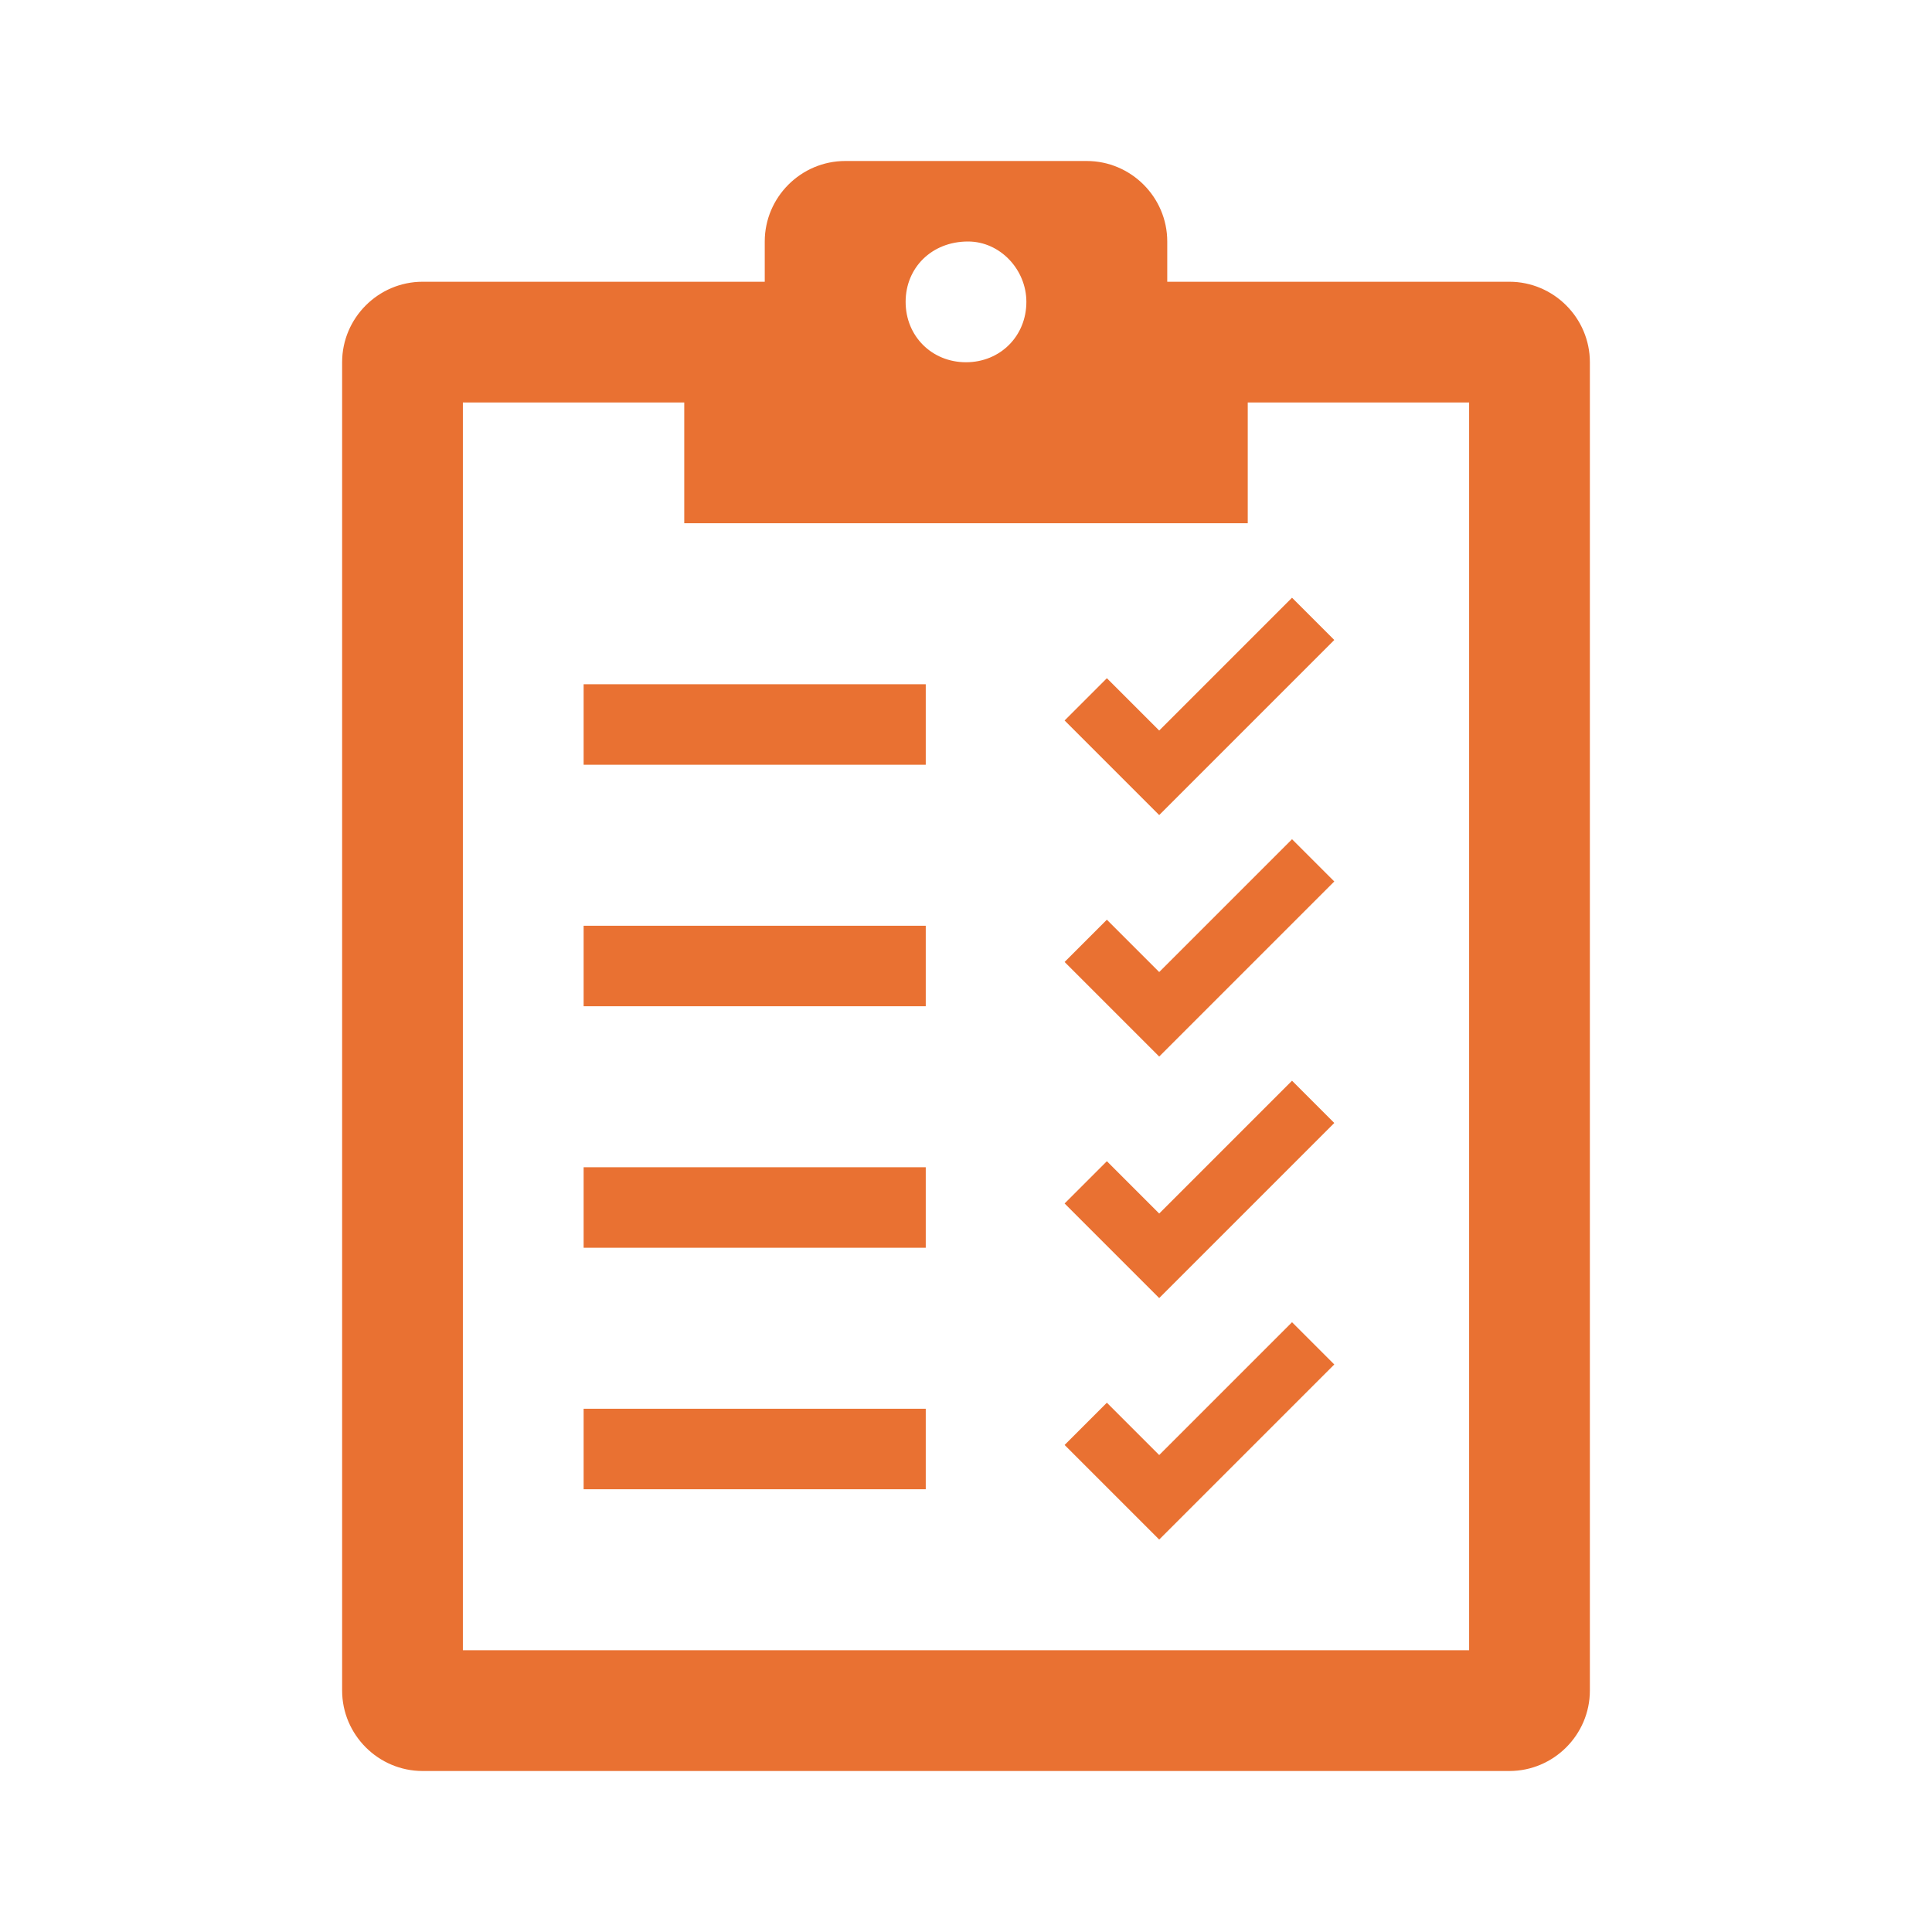
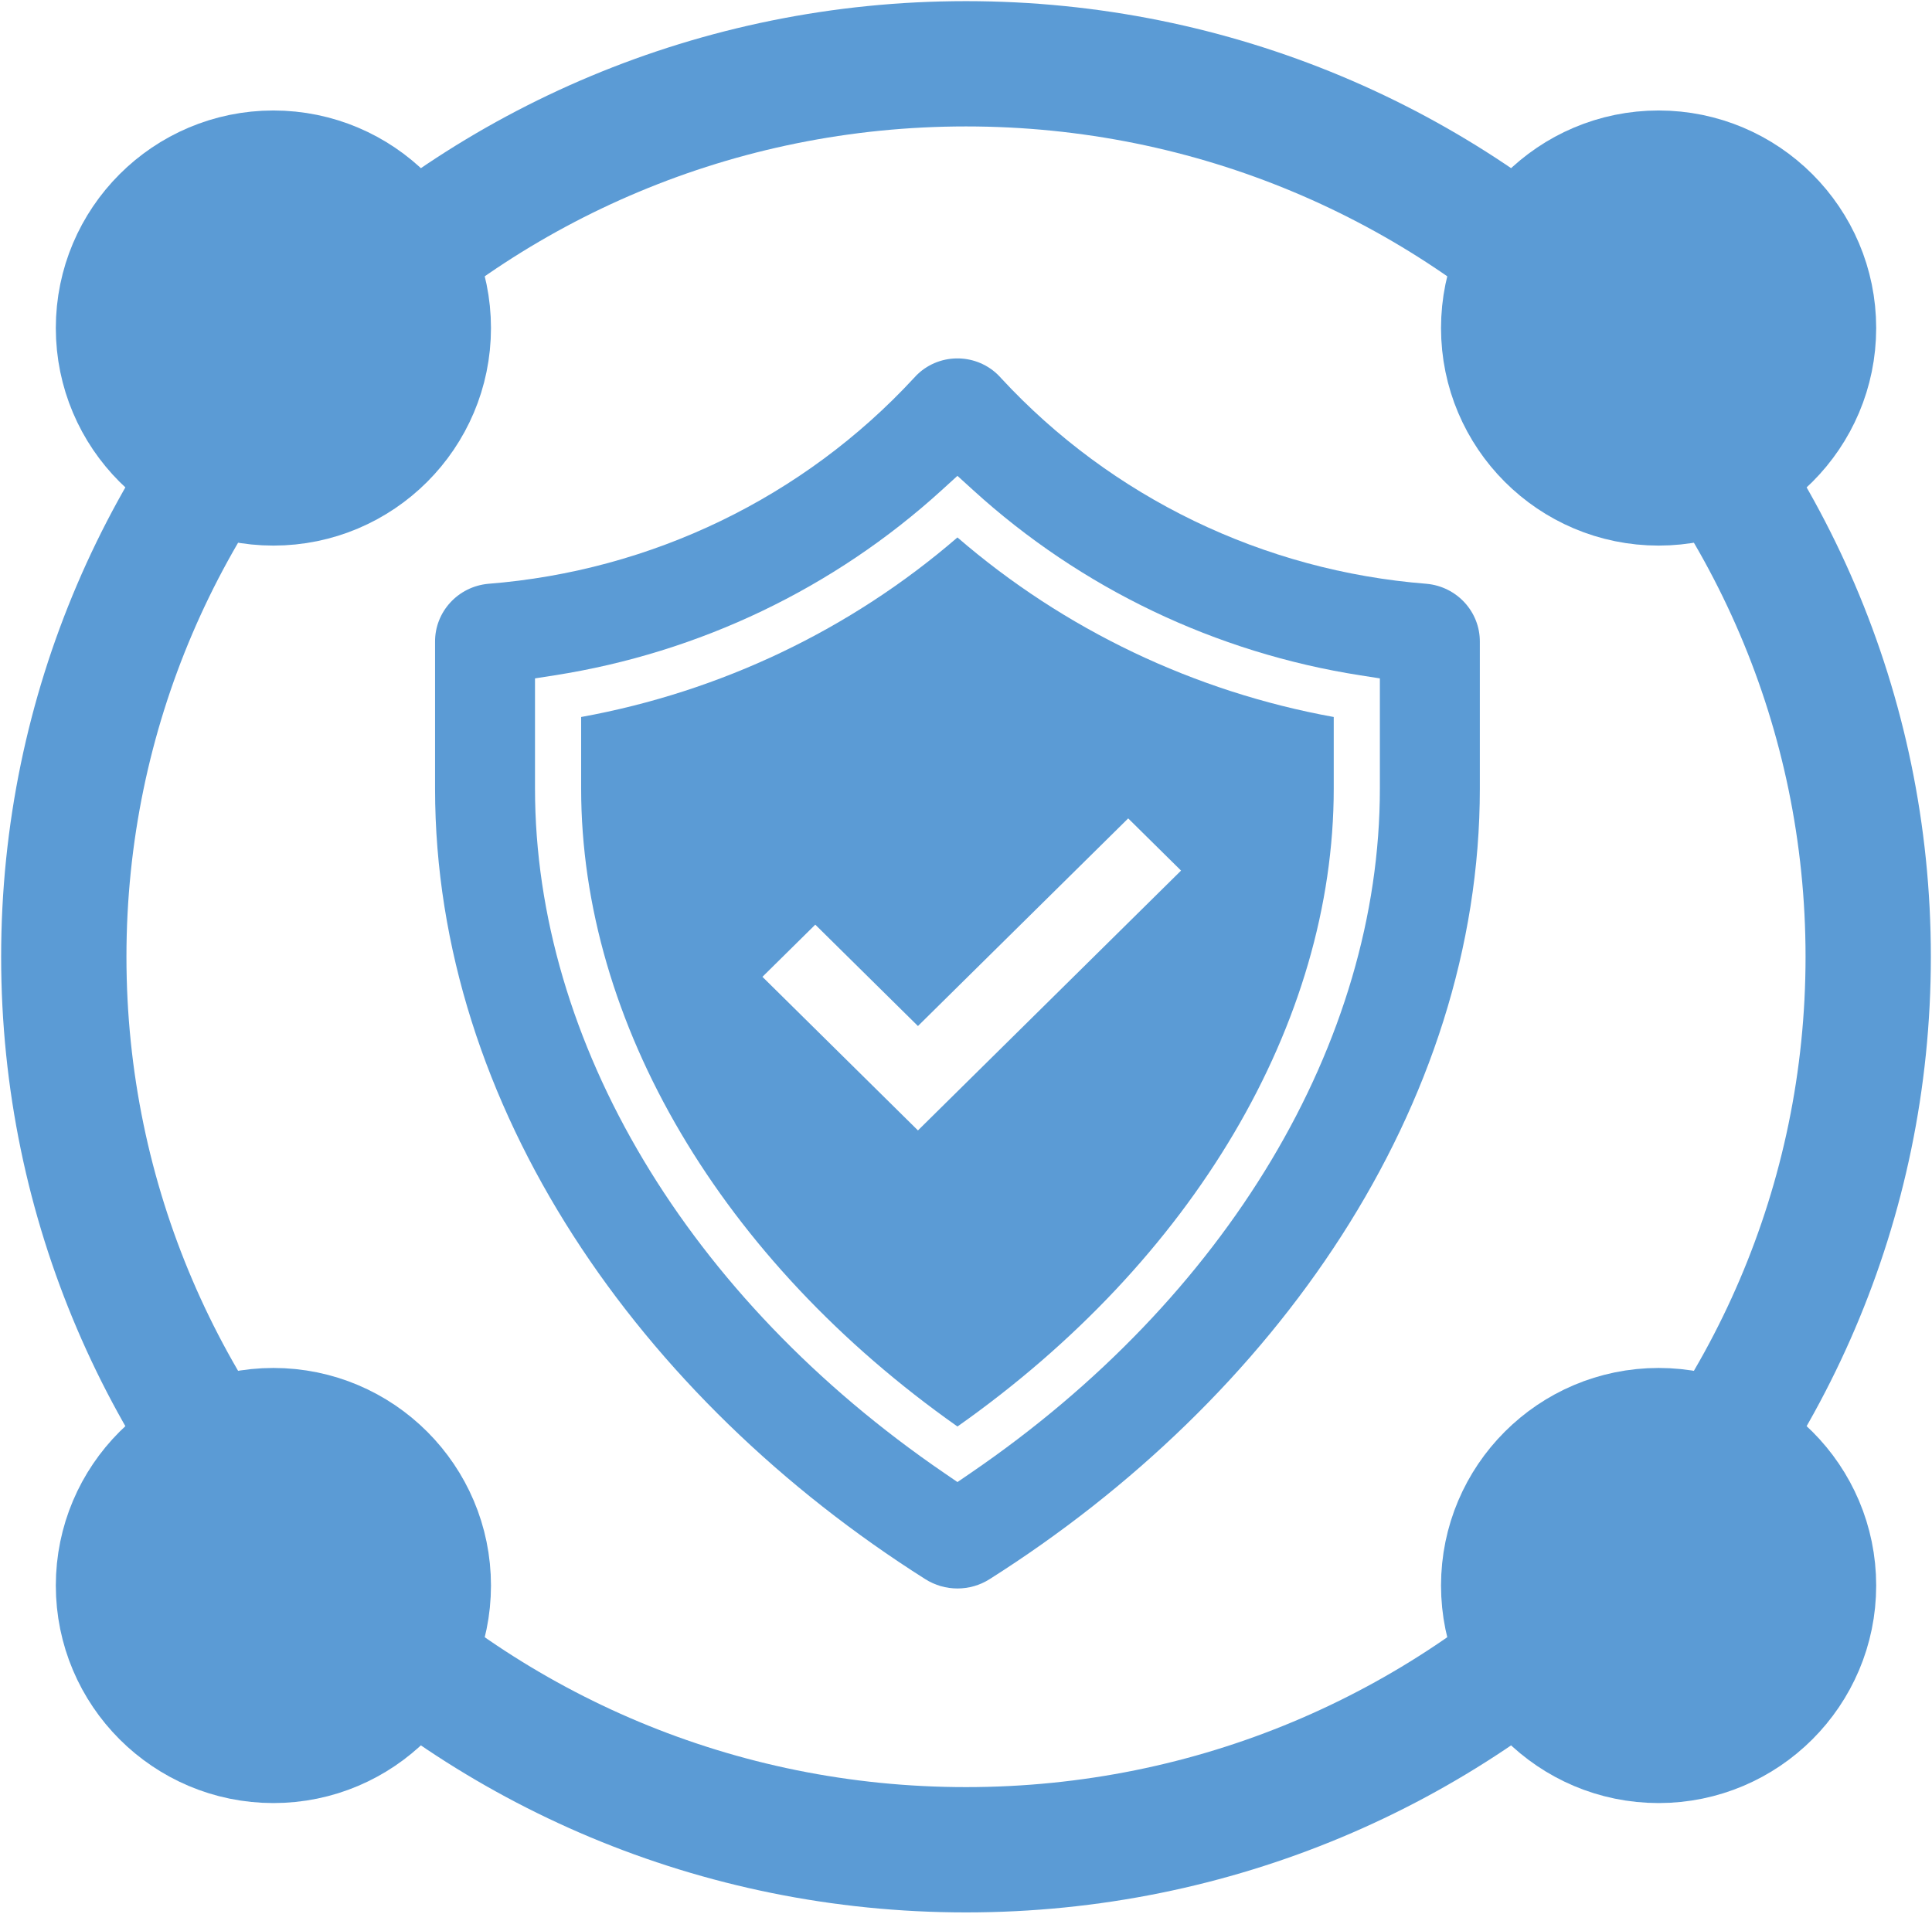
- <svg xmlns="http://www.w3.org/2000/svg" width="96" height="96" xml:space="preserve" overflow="hidden">
-   <g transform="translate(-205 -132)">
-     <path d="M228 152 239 152 239 158 267 158 267 152 278 152 278 214 228 214 228 152ZM253.1 144C254.7 144 256 145.4 256 147 256 148.7 254.7 150 253 150 251.3 150 250 148.7 250 147 250 145.3 251.3 144 253.1 144ZM222 150 222 216C222 218.2 223.8 220 226 220L280 220C282.2 220 284 218.2 284 216L284 150C284 147.8 282.2 146 280 146L263 146 263 144C263 141.8 261.2 140 259 140L247 140C244.8 140 243 141.8 243 144L243 146 226 146C223.8 146 222 147.8 222 150Z" fill="#E97132" />
-     <path d="M234 166 251 166 251 170 234 170Z" fill="#E97132" />
-     <path d="M234 178 251 178 251 182 234 182Z" fill="#E97132" />
-     <path d="M234 190 251 190 251 194 234 194Z" fill="#E97132" />
-     <path d="M234 202 251 202 251 206 234 206Z" fill="#E97132" />
-     <path d="M257.9 167.8 260 165.7 262.6 168.3 269.2 161.7 271.3 163.8 262.6 172.5Z" fill="#E97132" />
-     <path d="M257.9 179.8 260 177.7 262.6 180.3 269.2 173.7 271.3 175.8 262.6 184.5Z" fill="#E97132" />
-     <path d="M257.9 191.8 260 189.7 262.6 192.3 269.2 185.7 271.3 187.8 262.6 196.5Z" fill="#E97132" />
-     <path d="M257.9 203.8 260 201.7 262.6 204.3 269.2 197.7 271.3 199.8 262.6 208.5Z" fill="#E97132" />
+ <svg xmlns="http://www.w3.org/2000/svg" width="106" height="105" xml:space="preserve" overflow="hidden">
+   <g transform="translate(-1440 -1479)">
+     <g>
+       <g>
+         <g>
+           <path d="M65.456 19.034C56.617 18.33 48.375 14.297 42.396 7.75 41.269 6.444 39.296 6.298 37.989 7.425 37.873 7.526 37.765 7.634 37.665 7.75 31.686 14.297 23.444 18.33 14.605 19.034 12.963 19.188 11.711 20.573 11.723 22.223L11.723 30.267C11.723 47.755 22.846 63.753 38.289 73.652 39.35 74.333 40.711 74.333 41.772 73.652 57.215 63.75 68.338 47.755 68.338 30.267L68.338 22.223C68.35 20.573 67.098 19.188 65.456 19.034ZM62.921 30.267C62.921 44.183 54.63 58.223 40.742 67.83L40.031 68.323 39.32 67.83C25.432 58.222 17.139 44.179 17.139 30.267L17.139 24.224 18.192 24.058C26.04 22.817 33.344 19.279 39.183 13.891L40.03 13.111 40.878 13.891C46.716 19.279 54.02 22.817 61.868 24.058L62.921 24.224Z" fill="#5B9BD5" transform="matrix(1.0125 0 0 1 1452 1492)" />
+           <path d="M40.03 16.49C34.244 21.55 27.199 24.954 19.639 26.343L19.639 30.267C19.639 43.123 27.245 56.153 40.031 65.275 52.815 56.154 60.421 43.123 60.421 30.267L60.421 26.343C52.861 24.954 45.816 21.55 40.03 16.49ZM37.89 49.028 29.463 40.6 32.327 37.737 37.89 43.3 49.283 31.907 52.147 34.771Z" fill="#5B9BD5" transform="matrix(1.0125 0 0 1 1452 1492)" />
+         </g>
+       </g>
+     </g>
+     <path d="M1443.5 1531.5C1443.5 1504.44 1465.66 1482.5 1493 1482.5 1520.34 1482.5 1542.5 1504.44 1542.5 1531.5 1542.5 1558.56 1520.34 1580.5 1493 1580.5 1465.66 1580.5 1443.5 1558.56 1443.5 1531.5Z" stroke="#5B9BD5" stroke-width="6.875" stroke-miterlimit="8" fill="none" fill-rule="evenodd" />
+     <path d="M1522.5 1497C1522.5 1492.31 1526.31 1488.5 1531 1488.5 1535.69 1488.5 1539.5 1492.31 1539.5 1497 1539.5 1501.69 1535.69 1505.5 1531 1505.5 1526.31 1505.5 1522.5 1501.69 1522.5 1497Z" stroke="#5B9BD5" stroke-width="6.875" stroke-miterlimit="8" fill="#5B9BD5" fill-rule="evenodd" />
+     <path d="M1446.5 1497C1446.5 1492.31 1450.31 1488.5 1455 1488.5 1459.69 1488.5 1463.5 1492.31 1463.5 1497 1463.5 1501.69 1459.69 1505.5 1455 1505.5 1450.31 1505.5 1446.5 1501.69 1446.5 1497Z" stroke="#5B9BD5" stroke-width="6.875" stroke-miterlimit="8" fill="#5B9BD5" fill-rule="evenodd" />
+     <path d="M1522.5 1566C1522.5 1561.31 1526.31 1557.5 1531 1557.5 1535.69 1557.5 1539.5 1561.31 1539.5 1566 1539.5 1570.69 1535.69 1574.5 1531 1574.5 1526.31 1574.5 1522.5 1570.69 1522.5 1566Z" stroke="#5B9BD5" stroke-width="6.875" stroke-miterlimit="8" fill="#5B9BD5" fill-rule="evenodd" />
+     <path d="M1446.5 1566C1446.5 1561.31 1450.31 1557.5 1455 1557.5 1459.69 1557.5 1463.5 1561.31 1463.5 1566 1463.5 1570.69 1459.69 1574.5 1455 1574.5 1450.31 1574.5 1446.5 1570.69 1446.5 1566Z" stroke="#5B9BD5" stroke-width="6.875" stroke-miterlimit="8" fill="#5B9BD5" fill-rule="evenodd" />
  </g>
</svg>
